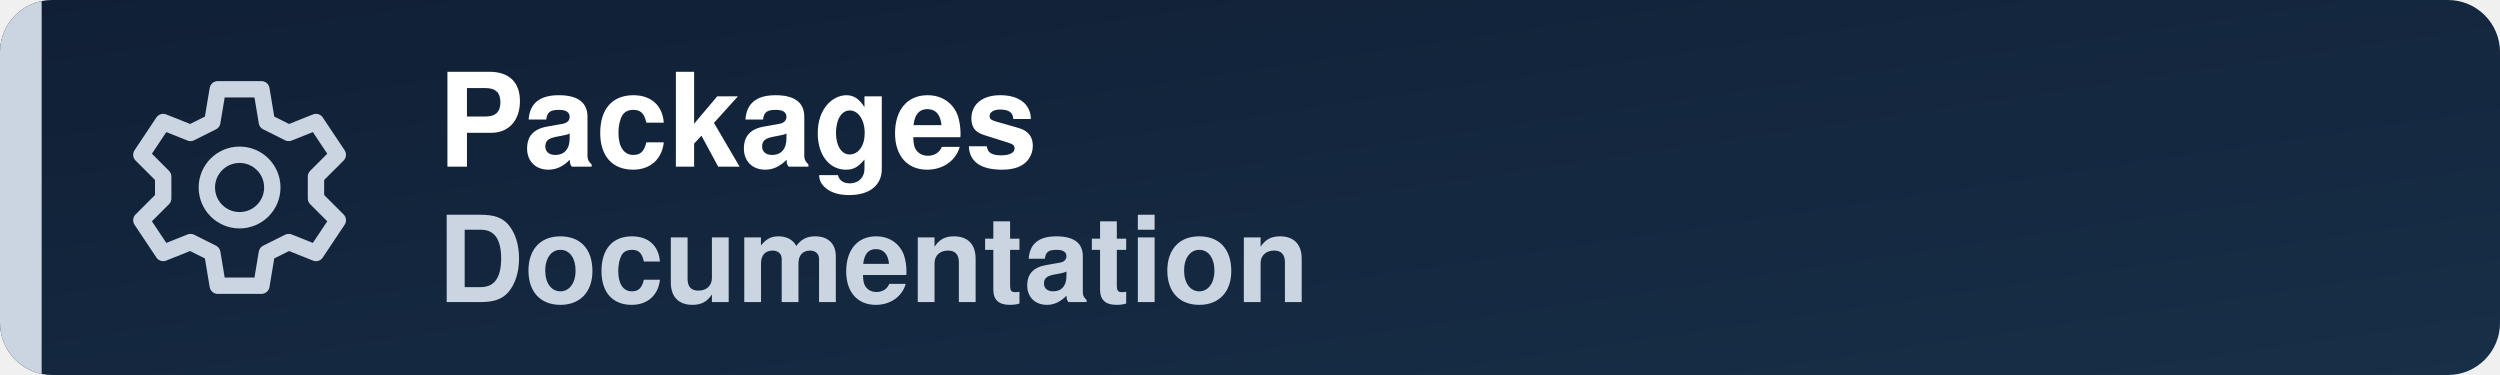
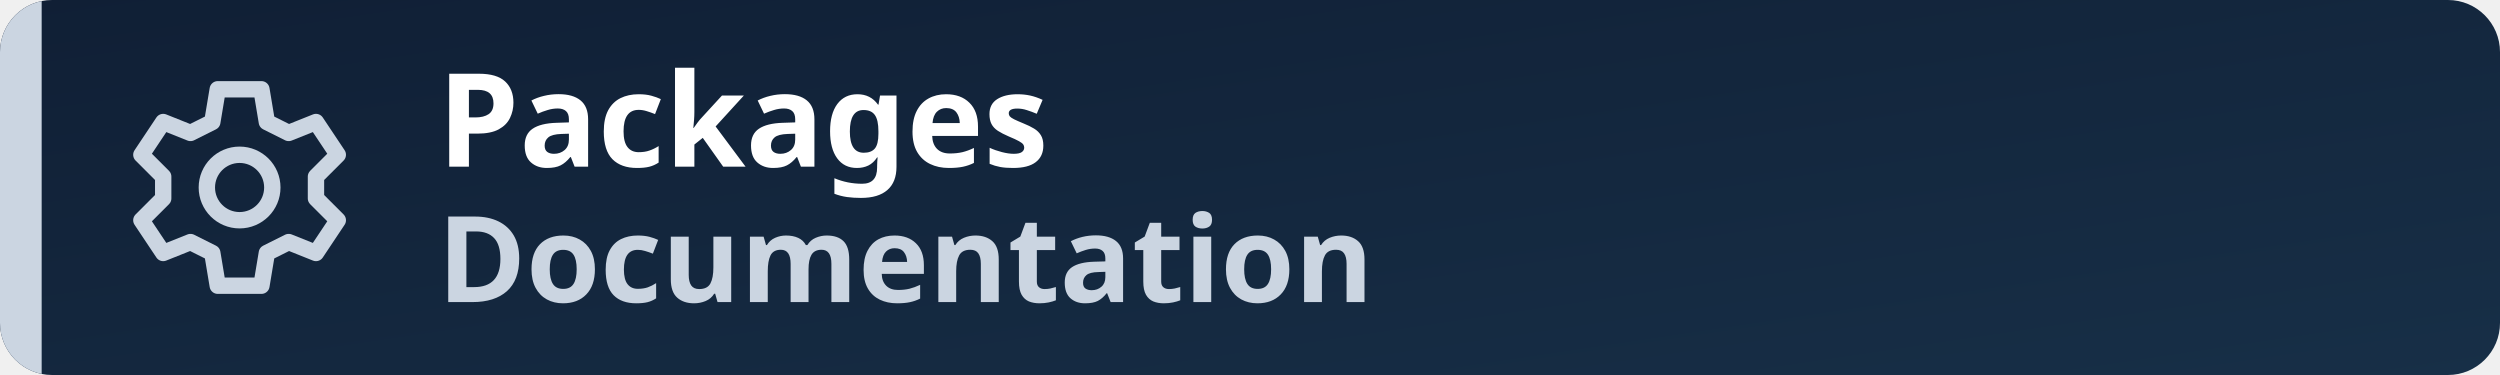
<svg xmlns="http://www.w3.org/2000/svg" width="480" height="72" viewBox="0 0 480 72" role="img" aria-label="Packages — Documentation">
  <defs>
    <linearGradient id="background" x2="1" y2="1">
      <stop stop-color="#101f35" />
      <stop offset="1" stop-color="#172f47" />
    </linearGradient>
    <clipPath id="rounded">
      <rect width="480" height="72" rx="10" />
    </clipPath>
  </defs>
  <g clip-path="url(#rounded)">
    <rect width="480" height="72" fill="url(#background)" />
    <rect width="8" height="72" fill="#cbd5e1" />
  </g>
  <g transform="translate(46 36) scale(2.095238) translate(-12 -12)">
    <g fill="none" stroke="#cbd5e1" stroke-width="1.5" stroke-linecap="round" stroke-linejoin="round">
      <path d="m10 3-.5 3-2 1-2.5-1-2 3 2 2v2l-2 2 2 3 2.5-1 2 1 .5 3h4l.5-3 2-1 2.5 1 2-3-2-2v-2l2-2-2-3-2.5 1-2-1L14 3Z" />
      <circle cx="12" cy="12" r="3" />
    </g>
  </g>
-   <text x="84" y="32" font-family="Segoe UI,Helvetica,Arial,sans-serif" font-size="25" font-weight="700" fill="#ffffff">Packages</text>
-   <text x="84" y="58" text-anchor="start" font-family="Segoe UI,Helvetica,Arial,sans-serif" font-size="23" font-weight="600" fill="#cbd5e1">Documentation</text>
+   <text x="84" y="32" font-family="-apple-system, &quot;Segoe UI&quot;, &quot;Noto Sans&quot;, Helvetica, Arial, sans-serif" font-size="25" font-weight="700" fill="#ffffff">Packages</text>
+   <text x="84" y="58" text-anchor="start" font-family="-apple-system, &quot;Segoe UI&quot;, &quot;Noto Sans&quot;, Helvetica, Arial, sans-serif" font-size="23" font-weight="600" fill="#cbd5e1">Documentation</text>
</svg>
